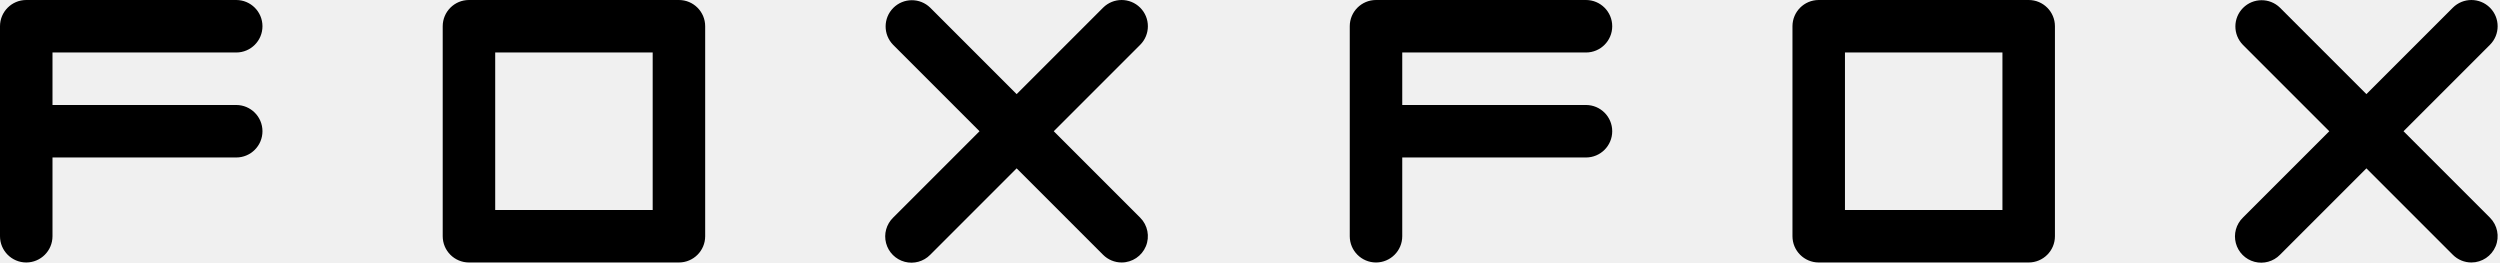
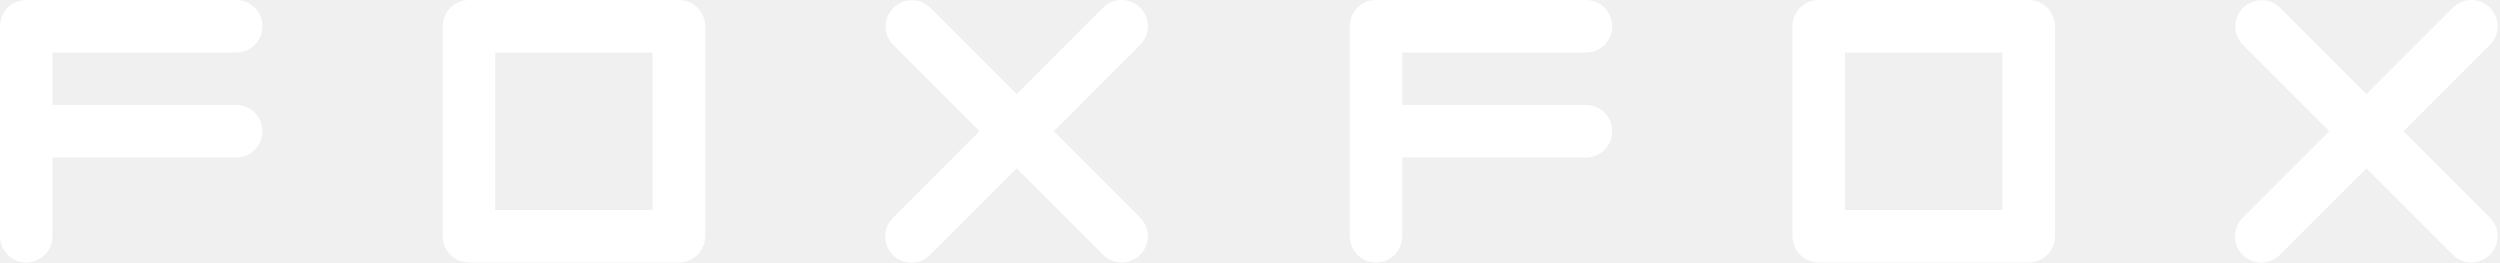
<svg xmlns="http://www.w3.org/2000/svg" width="381" height="40">
  <defs>
    <clipPath id="a">
      <path d="M-173.828 1455.5h800v-800h-800v800z" />
    </clipPath>
  </defs>
  <g class="layer">
    <g clip-path="url(#a)" transform="matrix(1 0 0 -1 0 800)">
-       <path d="M99.469 768h-24v24h24v-24zm4 32h-32a4 4 0 0 1-4-4v-32a4 4 0 0 1 4-4h32a4 4 0 0 1 4 4v32a4 4 0 0 1-4 4M173.766 798.828a4 4 0 0 1-5.657 0l-13.172-13.172-13.171 13.172a4 4 0 0 1-5.657-5.656L149.28 780l-13.172-13.172a4 4 0 1 1 5.657-5.656l13.17 13.172 13.173-13.172a3.982 3.982 0 0 1 2.828-1.172 4 4 0 0 1 2.829 6.828L160.594 780l13.172 13.172a4 4 0 0 1 0 5.656M36 792a4 4 0 0 1 0 8H4a4 4 0 0 1-4-4v-32a4 4 0 0 1 8 0v12h28a4 4 0 0 1 0 8H8v8h28zM305.172 768h-24v24h24v-24zm4 32h-32a4 4 0 0 1-4-4v-32a4 4 0 0 1 4-4h32a4 4 0 0 1 4 4v32a4 4 0 0 1-4 4M379.469 798.828a4 4 0 0 1-5.657 0l-13.171-13.172-13.172 13.172a4 4 0 0 1-5.657-5.656L354.984 780l-13.172-13.172a4 4 0 1 1 5.657-5.656l13.172 13.172 13.17-13.172a3.983 3.983 0 0 1 2.83-1.172 4 4 0 0 1 2.828 6.828L366.297 780l13.172 13.172a4 4 0 0 1 0 5.656M241.703 792a4 4 0 0 1 0 8h-32a4 4 0 0 1-4-4v-32a4 4 0 0 1 8 0v12h28a4 4 0 0 1 0 8h-28v8h28z" />
+       <path fill="#ffffff" d="M99.469 768h-24v24h24v-24zm4 32h-32a4 4 0 0 1-4-4v-32a4 4 0 0 1 4-4h32a4 4 0 0 1 4 4v32a4 4 0 0 1-4 4M173.766 798.828a4 4 0 0 1-5.657 0l-13.172-13.172-13.171 13.172a4 4 0 0 1-5.657-5.656L149.28 780l-13.172-13.172a4 4 0 1 1 5.657-5.656l13.17 13.172 13.173-13.172a3.982 3.982 0 0 1 2.828-1.172 4 4 0 0 1 2.829 6.828L160.594 780l13.172 13.172a4 4 0 0 1 0 5.656M36 792a4 4 0 0 1 0 8H4a4 4 0 0 1-4-4v-32a4 4 0 0 1 8 0v12h28a4 4 0 0 1 0 8H8v8h28zM305.172 768h-24v24h24v-24zm4 32h-32a4 4 0 0 1-4-4v-32a4 4 0 0 1 4-4h32a4 4 0 0 1 4 4v32a4 4 0 0 1-4 4M379.469 798.828a4 4 0 0 1-5.657 0l-13.171-13.172-13.172 13.172a4 4 0 0 1-5.657-5.656L354.984 780l-13.172-13.172a4 4 0 1 1 5.657-5.656l13.172 13.172 13.17-13.172a3.983 3.983 0 0 1 2.83-1.172 4 4 0 0 1 2.828 6.828L366.297 780l13.172 13.172a4 4 0 0 1 0 5.656M241.703 792a4 4 0 0 1 0 8h-32a4 4 0 0 1-4-4v-32a4 4 0 0 1 8 0v12h28a4 4 0 0 1 0 8h-28v8h28z" />
    </g>
  </g>
</svg>
